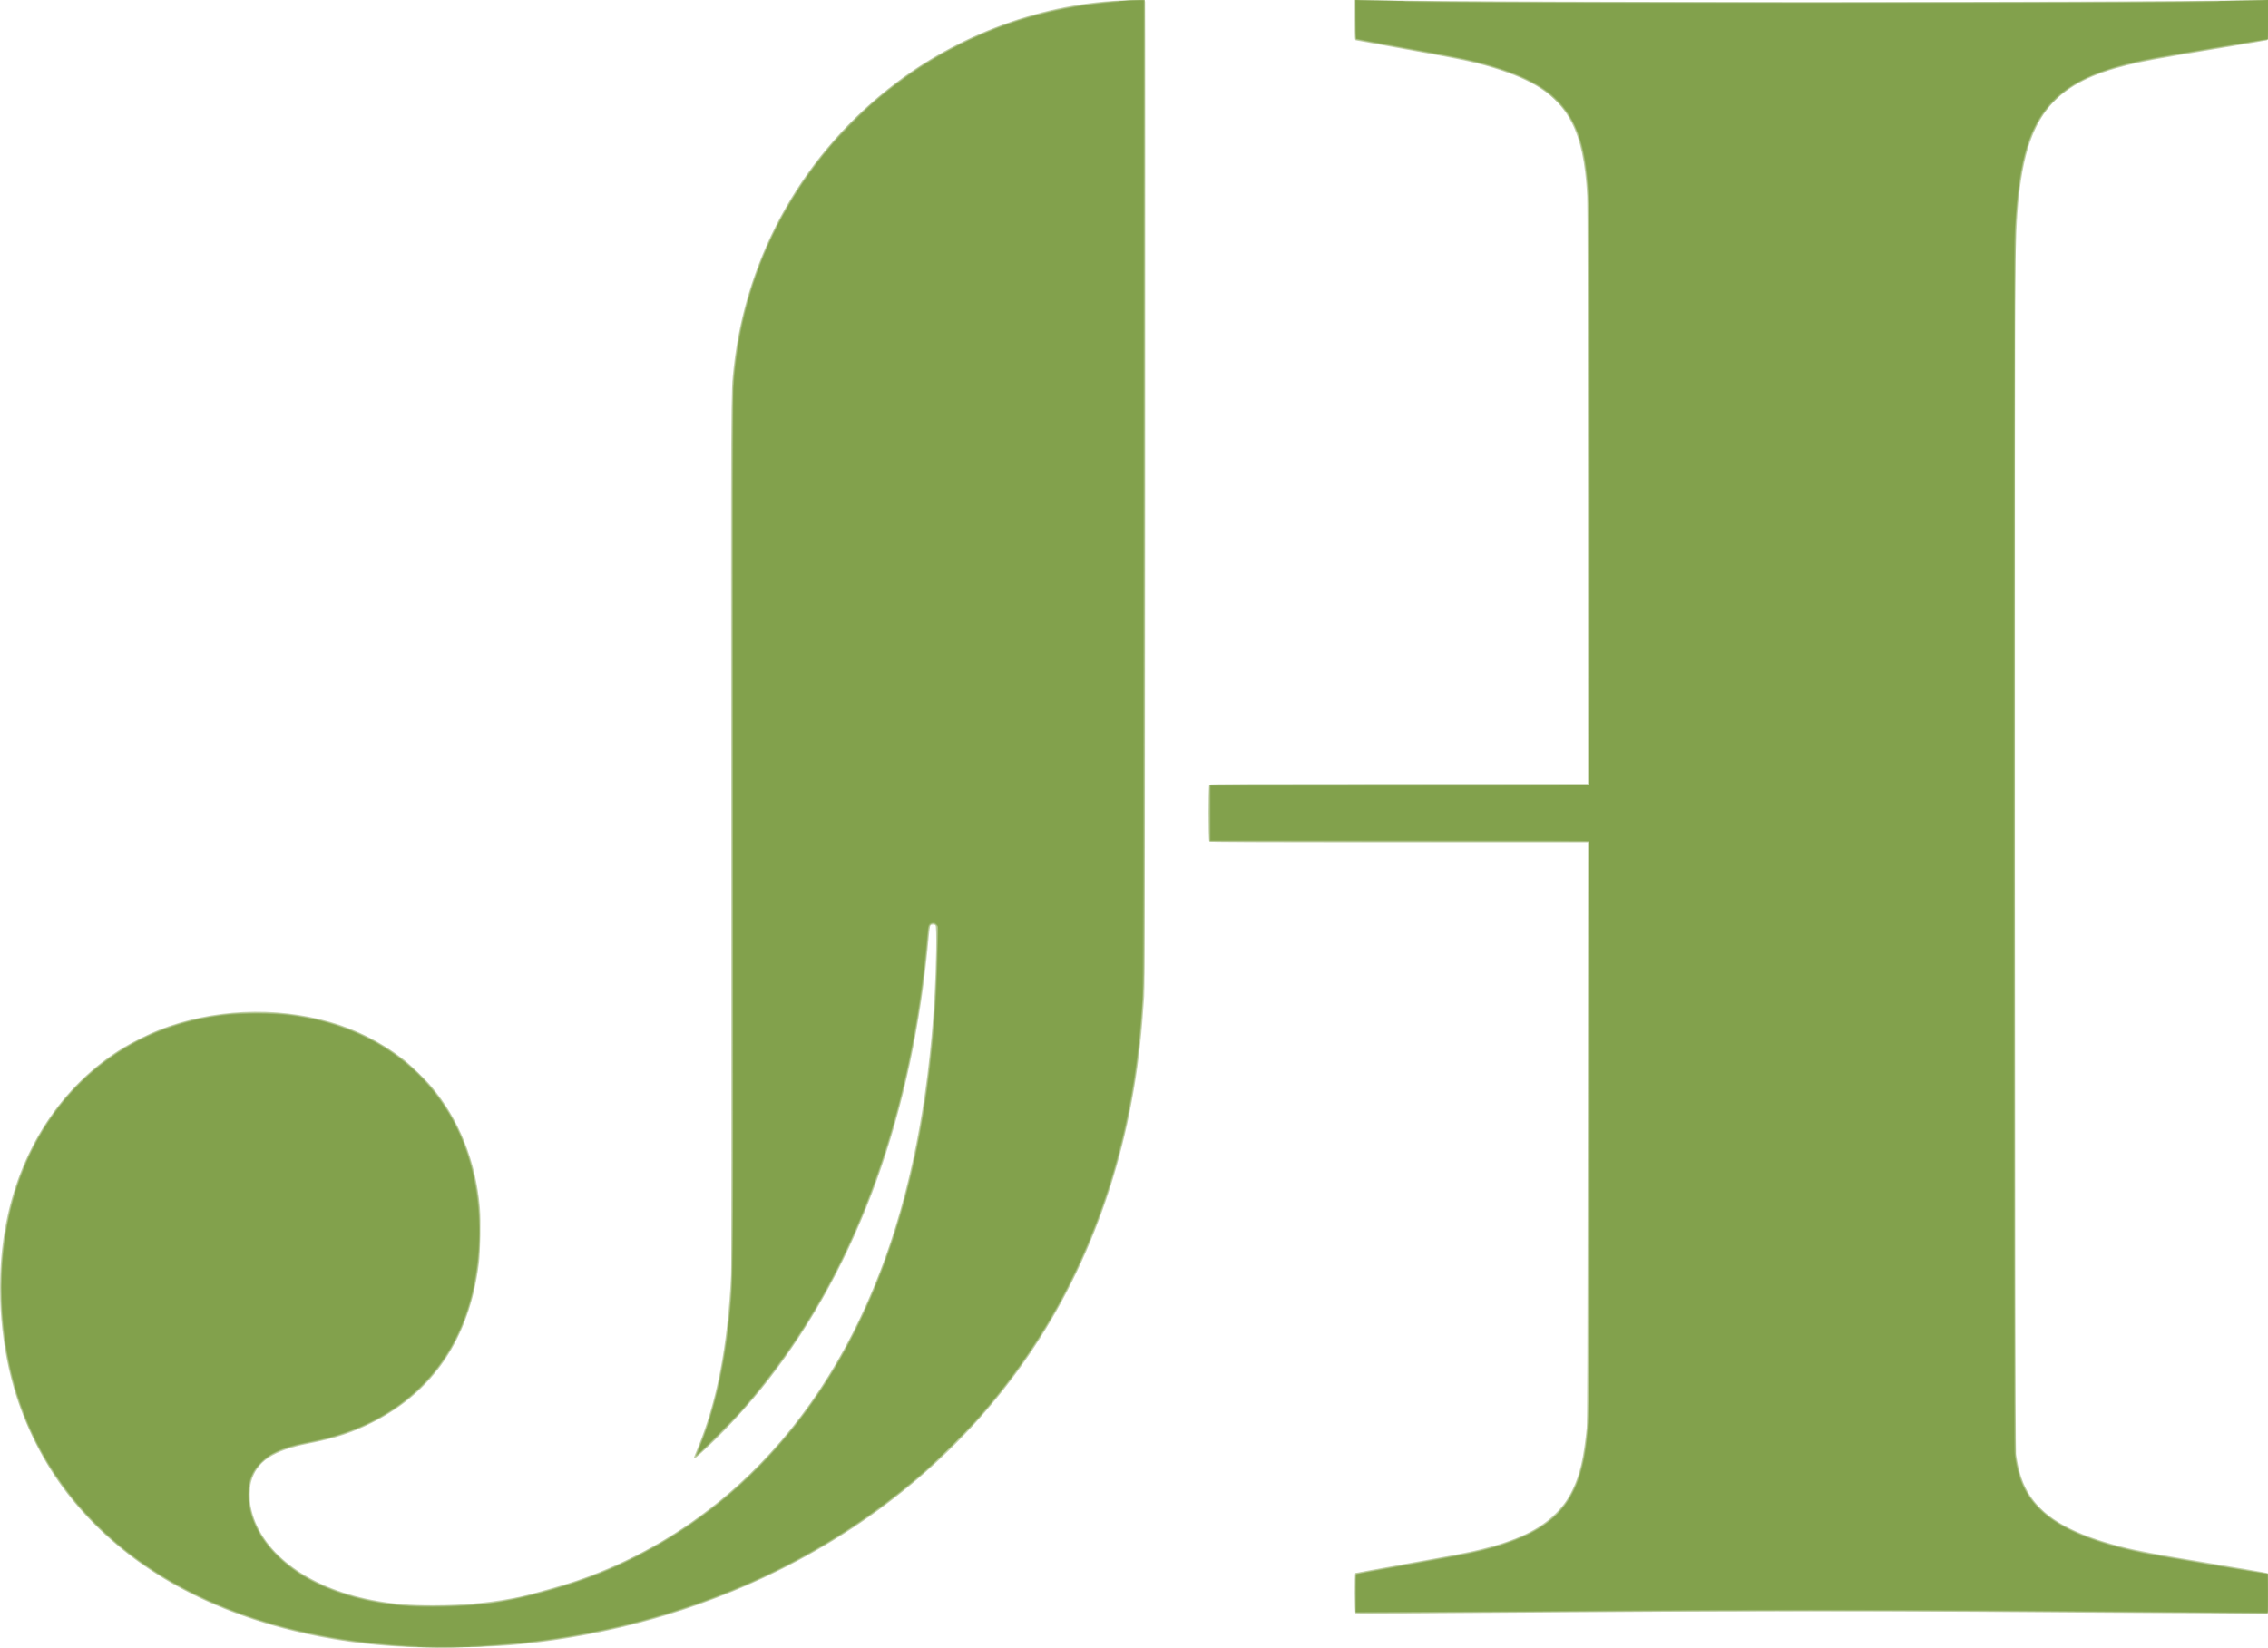
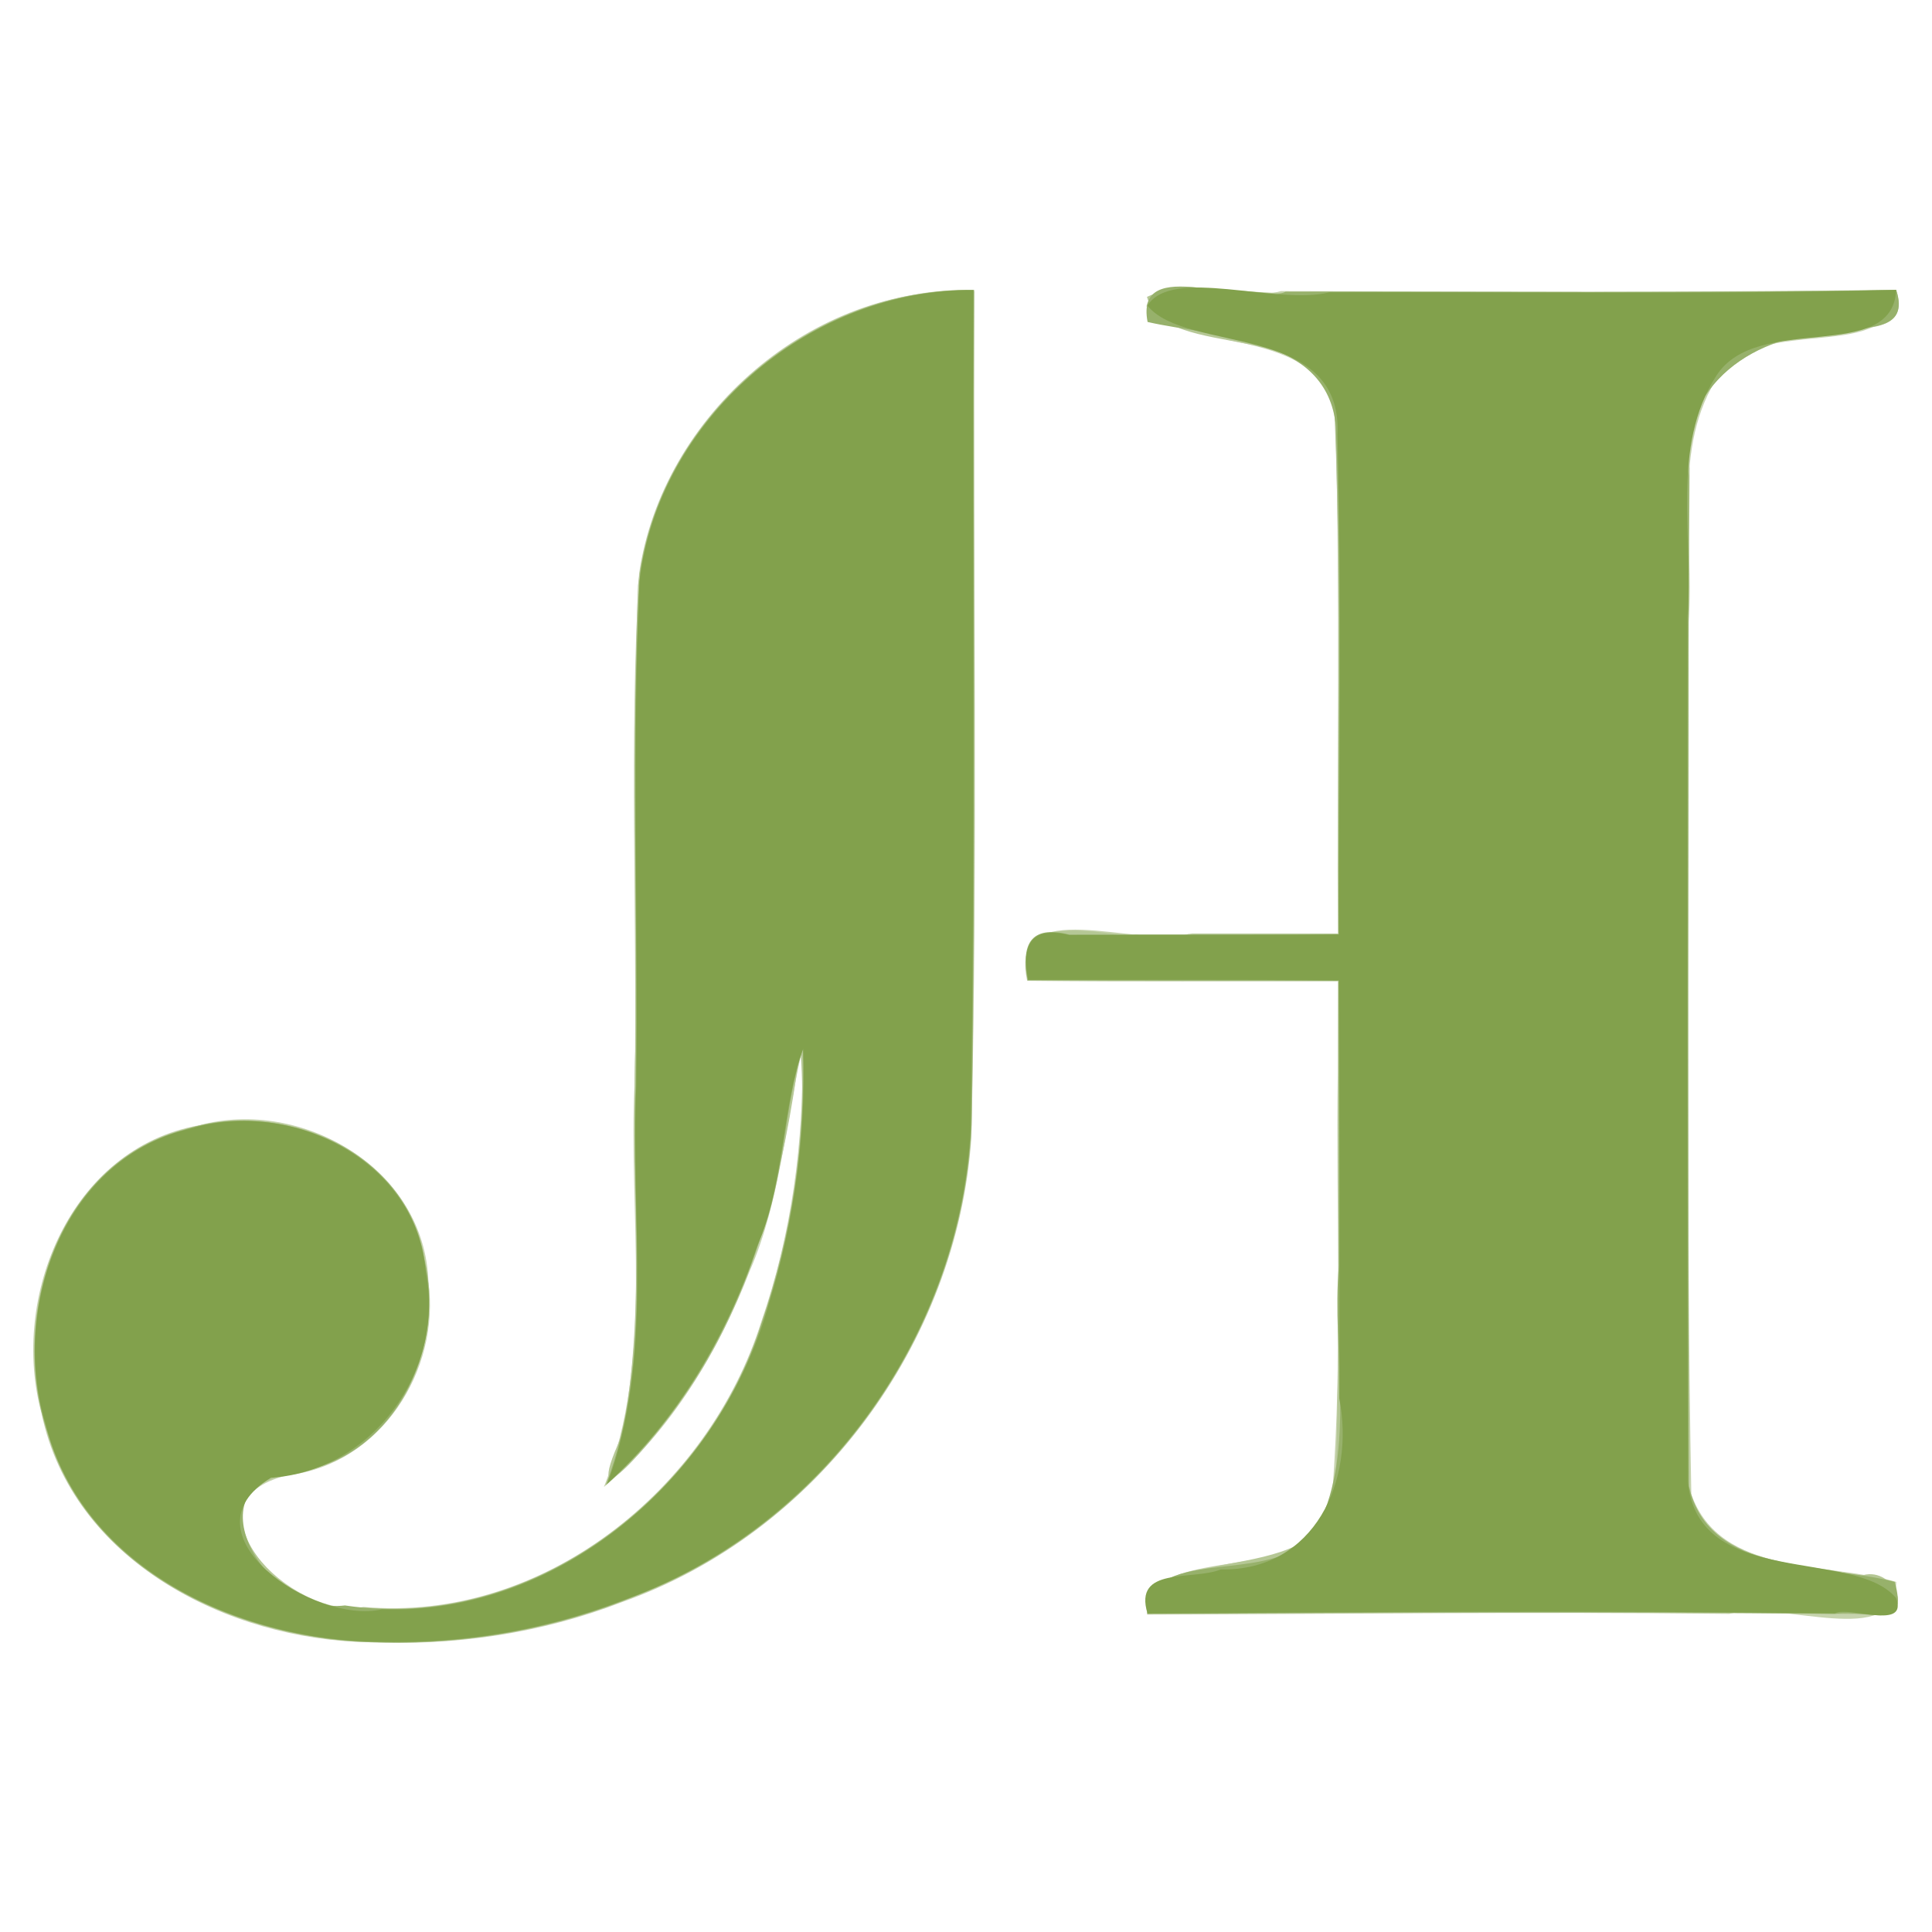
- <svg xmlns="http://www.w3.org/2000/svg" width="76.491mm" height="55.581mm" viewBox="0 0 297.011mm 210.058mm" version="1.2" baseProfile="tiny-ps">
+ <svg xmlns="http://www.w3.org/2000/svg" viewBox="0 0 300 300" version="1.2" baseProfile="tiny-ps">
  <defs id="defs1" />
-   <g id="layer1" transform="translate(47.73746,-20.8812)">
+   <g id="layer1" transform="translate(53.07927,24.1299)">
    <g id="g4">
-       <path d="m 4.08,230.869 c -4.91,-0.207 -9.854,-0.91 -14.549,-2.07 -12.288,-3.035 -22.097,-9.013 -28.691,-17.484 -3.026,-3.888 -5.466,-8.726 -6.869,-13.623 -1.792,-6.251 -2.197,-13.565 -1.107,-19.98 1.716,-10.094 7.236,-18.541 15.271,-23.368 1.096,-0.659 3.226,-1.708 4.407,-2.173 6.765,-2.659 14.757,-3.028 21.792,-1.006 3.343,0.961 6.554,2.589 9.281,4.708 0.963,0.748 2.75,2.47 3.597,3.466 3.562,4.189 5.721,9.583 6.229,15.56 0.13,1.528 0.057,5.57 -0.128,7.046 -1.194,9.56 -5.802,16.421 -13.678,20.366 -2.51,1.257 -4.712,1.977 -8.043,2.63 -4.56,0.894 -6.644,2.299 -7.335,4.944 -0.172,0.66 -0.191,2.232 -0.037,3.044 1.084,5.697 7.042,10.3 15.447,11.935 2.549,0.496 4.695,0.684 7.8,0.684 4.149,1.2e-4 8.086,-0.405 11.472,-1.18 1.462,-0.334 5.35,-1.452 6.847,-1.968 7.605,-2.621 14.498,-6.716 20.585,-12.229 7.726,-6.997 13.789,-16.119 18.056,-27.168 3.791,-9.815 6.146,-21.591 6.918,-34.586 0.26,-4.373 0.341,-9.365 0.155,-9.55 -0.133,-0.133 -0.531,-0.13 -0.642,0.004 -0.048,0.058 -0.13,0.601 -0.184,1.206 -1.998,22.686 -8.901,41.835 -20.457,56.745 -2.258,2.914 -5.075,6.029 -7.651,8.461 -1.474,1.392 -1.868,1.706 -1.868,1.486 0,-0.037 0.212,-0.58 0.471,-1.206 2.451,-5.924 3.823,-13.005 4.274,-22.051 0.061,-1.224 0.071,-18.687 0.032,-56.007 -0.059,-56.844 -0.061,-56.53 0.307,-59.817 1.622,-14.488 9.015,-27.446 20.702,-36.286 8.801,-6.658 19.977,-10.503 30.495,-10.493 1.179,0.001 1.206,0.005 1.252,0.192 0.026,0.105 0.033,28.346 0.016,62.759 -0.023,46.361 -0.057,62.952 -0.13,64.05 -0.054,0.815 -0.158,2.225 -0.23,3.133 -1.281,16.039 -6.206,30.533 -14.499,42.667 -7.951,11.632 -18.917,21.045 -32.063,27.521 -10.206,5.027 -21.161,8.138 -32.809,9.314 -3.605,0.364 -10.061,0.51 -14.435,0.325 z M 125.047,226.59 c -0.133,-0.05 -0.156,-5.065 -0.024,-5.147 0.045,-0.028 2.836,-0.545 6.202,-1.148 6.953,-1.247 8.276,-1.502 9.901,-1.907 4.535,-1.132 7.349,-2.486 9.394,-4.52 1.011,-1.005 1.603,-1.836 2.201,-3.088 0.934,-1.956 1.372,-3.858 1.784,-7.754 0.079,-0.745 0.109,-9.636 0.13,-37.867 l 0.027,-36.894 h -24.072 c -18.61,0 -24.095,-0.023 -24.174,-0.102 -0.146,-0.146 -0.146,-7.101 0,-7.247 0.079,-0.079 5.564,-0.102 24.172,-0.102 h 24.071 l -8.2e-4,-36.767 c -5.2e-4,-23.42 -0.032,-37.289 -0.085,-38.206 -0.254,-4.335 -0.846,-7.12 -1.984,-9.338 -1.591,-3.1 -4.228,-5.055 -8.936,-6.625 -2.916,-0.972 -4.388,-1.296 -12.488,-2.748 -3.26,-0.584 -5.993,-1.083 -6.075,-1.109 -0.137,-0.043 -0.148,-0.243 -0.148,-2.595 v -2.548 l 4,0.059 c 18.224,0.27 90.515,0.27 108.458,2.45e-4 l 3.958,-0.059 v 2.548 c 0,2.353 -0.011,2.552 -0.148,2.594 -0.082,0.025 -3.139,0.544 -6.795,1.152 -7.258,1.209 -9.003,1.531 -11.049,2.043 -8.664,2.165 -12.109,5.875 -13.458,14.492 -0.424,2.711 -0.608,5.317 -0.727,10.303 -0.135,5.653 -0.067,151.253 0.071,152.231 0.341,2.416 0.882,3.988 1.882,5.461 1.917,2.824 5.528,4.823 11.47,6.349 2.206,0.567 4.25,0.948 11.557,2.157 3.702,0.613 6.836,1.154 6.964,1.204 l 0.233,0.09 v 2.521 c 0,2.07 -0.021,2.529 -0.117,2.566 -0.132,0.051 -19.379,-0.053 -37.813,-0.204 -12.781,-0.104 -35.658,-0.068 -53.425,0.085 -12.949,0.112 -24.824,0.168 -24.956,0.118 z" id="path7" fill="#c6d3ad" />
-       <path d="m 6.578,230.909 c -2.644,-0.059 -5.898,-0.299 -8.509,-0.626 -24.489,-3.069 -41.277,-16.728 -44.948,-36.569 -0.834,-4.51 -0.993,-9.822 -0.425,-14.266 1.85,-14.489 11.075,-25.407 24.108,-28.532 5.293,-1.269 11.085,-1.267 16.288,0.005 10.563,2.582 17.927,10.379 19.866,21.034 0.375,2.062 0.435,2.856 0.435,5.757 0,2.897 -0.068,3.852 -0.428,5.996 -1.56,9.288 -7.031,16.143 -15.574,19.512 -1.937,0.764 -3.275,1.139 -5.969,1.673 -3.118,0.618 -4.774,1.354 -6.003,2.668 -0.574,0.614 -1.02,1.42 -1.244,2.247 -0.223,0.823 -0.2,2.508 0.049,3.549 1.377,5.762 7.521,10.227 16.13,11.722 2.423,0.421 4.155,0.555 7.145,0.553 5.553,-0.003 9.396,-0.536 14.631,-2.028 4.631,-1.32 7.455,-2.416 11.329,-4.396 19.221,-9.827 31.818,-29.202 36.312,-55.847 1.178,-6.986 1.911,-15.602 1.914,-22.494 9.35e-4,-2.105 -0.018,-2.186 -0.5,-2.186 -0.445,0 -0.487,0.14 -0.683,2.286 -2.203,24.077 -10.309,44.623 -23.532,59.648 -1.713,1.946 -5.951,6.149 -6.075,6.024 -0.025,-0.025 0.202,-0.667 0.505,-1.426 2.183,-5.476 3.382,-11.274 4.016,-19.415 0.143,-1.844 0.152,-4.946 0.152,-58.547 0,-45.341 0.022,-56.827 0.108,-57.743 0.164,-1.731 0.432,-3.797 0.663,-5.12 2.023,-11.58 7.954,-22.233 16.755,-30.094 7.898,-7.055 17.496,-11.486 27.982,-12.919 1.513,-0.207 3.608,-0.375 5.44,-0.436 l 1.672,-0.056 -0.002,60.487 c -9.8e-4,36.417 -0.034,61.699 -0.083,63.535 -0.232,8.691 -1.29,16.253 -3.313,23.664 -3.439,12.604 -9.27,23.498 -17.718,33.104 -2.071,2.355 -5.653,5.842 -8.306,8.086 -14.205,12.017 -32.928,19.445 -52.705,20.909 -1.922,0.142 -6.452,0.308 -7.705,0.281 -0.442,-0.009 -1.242,-0.027 -1.778,-0.039 z M 125.085,226.51 c -0.064,-0.064 -0.083,-5.026 -0.02,-5.026 0.141,0 13.794,-2.48 14.439,-2.623 10.178,-2.255 13.761,-5.584 14.853,-13.802 0.071,-0.536 0.176,-1.412 0.232,-1.947 0.079,-0.744 0.109,-9.678 0.13,-37.952 l 0.027,-36.978 h -24.04 c -13.222,0 -24.1,-0.023 -24.174,-0.051 -0.119,-0.046 -0.134,-0.441 -0.134,-3.589 0,-3.148 0.015,-3.544 0.134,-3.589 0.074,-0.028 10.952,-0.051 24.174,-0.051 h 24.04 l -0.027,-37.782 c -0.021,-28.67 -0.052,-38.017 -0.129,-38.756 -0.461,-4.406 -1.161,-6.87 -2.563,-9.017 -0.574,-0.88 -2.187,-2.482 -3.127,-3.108 -2.289,-1.523 -5.251,-2.649 -9.651,-3.667 -0.722,-0.167 -4.17,-0.817 -7.662,-1.444 -3.493,-0.627 -6.398,-1.157 -6.456,-1.178 -0.081,-0.029 -0.106,-0.617 -0.106,-2.55 v -2.512 l 2.223,0.055 c 14.702,0.364 97.187,0.364 111.888,-3.5e-5 l 2.224,-0.055 -0.022,2.527 -0.022,2.527 -6.943,1.158 c -8.067,1.346 -8.746,1.471 -10.972,2.03 -4.526,1.135 -7.242,2.493 -9.38,4.691 -2.692,2.767 -4.034,6.667 -4.618,13.428 -0.352,4.071 -0.345,2.259 -0.345,81.866 0,72.783 0.007,76.293 0.152,77.351 0.292,2.136 0.914,3.923 1.843,5.291 0.486,0.715 1.582,1.849 2.367,2.448 2.634,2.009 6.739,3.547 12.529,4.693 0.815,0.161 4.615,0.816 8.445,1.455 l 6.964,1.162 v 2.529 2.529 l -5.779,-0.046 c -43.891,-0.348 -60.842,-0.348 -104.759,-8.2e-4 -3.123,0.025 -5.704,0.018 -5.736,-0.014 z" id="path6" fill="#b5c795" />
-       <path d="m 5.985,230.882 c -3.834,-0.156 -8.067,-0.594 -11.515,-1.193 -22.034,-3.822 -37.134,-16.594 -41.028,-34.704 -1.89,-8.788 -1.192,-18.026 1.923,-25.434 4.355,-10.359 13.051,-17.323 23.798,-19.057 2.308,-0.372 3.041,-0.426 5.825,-0.424 2.859,0.002 3.985,0.095 6.265,0.515 6.413,1.181 11.913,4.235 15.784,8.763 5.043,5.898 7.203,13.997 6.095,22.851 -1.135,9.067 -5.6,15.809 -13.089,19.764 -2.421,1.278 -5.375,2.271 -8.452,2.839 -2.072,0.383 -3.699,0.923 -4.892,1.625 -0.264,0.156 -0.788,0.588 -1.162,0.96 -1.126,1.119 -1.561,2.24 -1.564,4.033 -0.006,3.729 2.35,7.373 6.522,10.087 2.633,1.713 6.19,3.013 9.991,3.653 2.486,0.418 3.708,0.506 7.023,0.504 5.805,-0.003 9.299,-0.484 14.692,-2.023 2.666,-0.761 4.458,-1.363 6.454,-2.168 12.464,-5.03 22.799,-14.084 30.091,-26.363 6.623,-11.151 10.763,-24.971 12.302,-41.063 0.38,-3.977 0.583,-7.623 0.689,-12.428 l 0.058,-2.606 -0.196,-0.209 c -0.246,-0.261 -0.54,-0.267 -0.793,-0.014 -0.162,0.162 -0.205,0.321 -0.253,0.953 -0.738,9.581 -2.789,19.972 -5.655,28.655 -4.144,12.554 -9.927,22.939 -17.845,32.046 -1.552,1.785 -5.943,6.156 -6.063,6.036 -0.023,-0.023 0.092,-0.352 0.254,-0.732 2.121,-4.956 3.581,-11.69 4.15,-19.146 0.299,-3.915 0.305,-5.457 0.248,-60.41 -0.059,-56.82 -0.066,-55.397 0.308,-58.716 1.607,-14.265 9.098,-27.317 20.663,-35.999 2.671,-2.006 4.827,-3.34 7.91,-4.895 5.885,-2.97 11.682,-4.659 18.457,-5.379 1.653,-0.176 3.261,-0.283 4.318,-0.289 l 0.847,-0.004 -0.017,61.447 c -0.012,42.693 -0.045,62.196 -0.109,63.902 -0.44,11.656 -2.56,22.068 -6.481,31.835 -3.497,8.711 -8.146,16.272 -14.42,23.453 -1.231,1.408 -5.733,5.889 -7.167,7.132 -10.54,9.138 -22.71,15.47 -36.737,19.115 -5.506,1.431 -11.856,2.464 -17.407,2.832 -0.768,0.051 -1.797,0.129 -2.286,0.173 -1.241,0.112 -5.658,0.162 -7.535,0.086 z M 231.876,226.474 c -5.146,-0.034 -14.88,-0.11 -21.632,-0.17 -15.692,-0.139 -38.894,-0.139 -54.314,4.4e-4 -6.636,0.06 -16.294,0.114 -21.463,0.121 l -9.398,0.012 -0.022,-2.38 c -0.017,-1.84 0.002,-2.4 0.085,-2.465 0.059,-0.047 2.603,-0.531 5.653,-1.076 9.339,-1.669 10.521,-1.919 13.166,-2.795 7.017,-2.324 9.777,-5.892 10.579,-13.678 0.293,-2.844 0.309,-5.154 0.283,-40.767 l -0.025,-35.137 -24.151,-0.021 -24.151,-0.021 v -3.556 -3.556 l 24.151,-0.021 24.151,-0.021 0.026,-35.899 c 0.018,-24.622 -0.003,-36.623 -0.066,-38.203 -0.283,-7.14 -1.416,-10.665 -4.313,-13.423 -2.303,-2.191 -5.93,-3.738 -11.86,-5.059 -0.442,-0.098 -3.631,-0.687 -7.085,-1.309 -3.455,-0.621 -6.322,-1.155 -6.371,-1.185 -0.06,-0.037 -0.09,-0.866 -0.09,-2.511 v -2.455 l 2.942,0.049 c 1.618,0.027 5.152,0.096 7.853,0.153 6.971,0.148 87.771,0.148 94.742,0 2.701,-0.057 6.235,-0.126 7.853,-0.153 l 2.942,-0.049 v 2.489 2.489 l -6.498,1.08 c -7.492,1.245 -9.102,1.537 -11.028,2.002 -4.669,1.126 -7.485,2.488 -9.701,4.692 -3.136,3.12 -4.429,7.31 -4.965,16.088 -0.165,2.699 -0.16,155.662 0.005,156.887 0.159,1.18 0.526,2.571 0.917,3.473 1.846,4.265 6.521,6.929 15.352,8.749 1.649,0.34 15.244,2.642 15.684,2.655 l 0.233,0.007 v 2.527 c 0,1.39 -0.029,2.521 -0.064,2.513 -0.035,-0.008 -4.274,-0.042 -9.419,-0.076 z" id="path5" fill="#97b16b" />
-       <path d="m 5.477,230.804 c 0.249,-0.034 -0.131,-0.074 -1.101,-0.114 -2.821,-0.119 -6.02,-0.453 -9.102,-0.952 -21.584,-3.491 -36.72,-15.543 -41.308,-32.892 -1.443,-5.456 -1.853,-11.674 -1.142,-17.314 1.696,-13.448 9.72,-23.845 21.401,-27.728 3.318,-1.103 6.164,-1.584 9.873,-1.669 5.75,-0.132 10.652,0.917 15.239,3.262 4.464,2.282 8.113,5.813 10.573,10.234 3.182,5.717 4.206,13.311 2.794,20.727 -1.469,7.718 -5.668,13.652 -12.224,17.277 -2.55,1.41 -5.313,2.378 -8.678,3.041 -2.487,0.49 -3.403,0.774 -4.741,1.468 -1.066,0.553 -2.174,1.641 -2.617,2.57 -0.401,0.84 -0.555,1.588 -0.557,2.705 -0.007,4.189 3.059,8.389 8.052,11.029 4.468,2.363 10.122,3.49 16.67,3.321 5.331,-0.137 8.663,-0.639 13.612,-2.051 4.473,-1.276 7.386,-2.4 11.068,-4.269 12.249,-6.217 21.874,-16.281 28.447,-29.744 5.691,-11.656 8.964,-25.54 9.862,-41.841 0.1,-1.817 0.254,-6.643 0.255,-8.026 9.81e-4,-0.87 -0.009,-0.925 -0.217,-1.132 -0.181,-0.181 -0.27,-0.209 -0.523,-0.168 -0.5,0.081 -0.54,0.174 -0.665,1.551 -0.991,10.903 -2.866,20.116 -5.951,29.25 -4.075,12.063 -9.907,22.361 -17.733,31.315 -0.948,1.084 -5.416,5.588 -5.544,5.588 -0.045,0 0.122,-0.515 0.371,-1.144 1.916,-4.84 3.159,-10.476 3.756,-17.017 0.405,-4.443 0.39,-1.845 0.358,-60.748 -0.022,-40.799 -0.004,-55.88 0.066,-56.938 0.776,-11.616 4.843,-21.812 12.248,-30.7 1.205,-1.446 4.331,-4.625 5.708,-5.804 7.596,-6.506 16.198,-10.541 25.95,-12.174 1.205,-0.202 3.379,-0.455 4.487,-0.524 0.579,-0.036 0.925,-0.086 0.804,-0.117 -0.116,-0.03 0.525,-0.083 1.426,-0.118 0.901,-0.035 1.644,-0.051 1.651,-0.036 0.007,0.015 -0.008,28.431 -0.034,63.146 -0.035,46.751 -0.073,63.448 -0.145,64.389 -0.234,3.026 -0.288,3.642 -0.448,5.165 -2.757,26.231 -15.423,47.756 -36.323,61.726 -12.308,8.227 -27.167,13.443 -42.666,14.978 -1.739,0.172 -4.754,0.38 -5.757,0.397 -0.646,0.011 -0.729,0.025 -0.423,0.073 0.21,0.033 -1.314,0.059 -3.387,0.059 -2.072,0 -3.596,-0.024 -3.387,-0.052 z M 231.833,226.389 c -5.169,-0.034 -14.884,-0.111 -21.59,-0.171 -14.584,-0.131 -40.76,-0.133 -53.721,-0.004 -5.146,0.051 -14.319,0.119 -20.385,0.15 l -11.029,0.058 0.022,-2.405 0.022,-2.405 5.292,-0.949 c 2.91,-0.522 6.149,-1.108 7.197,-1.302 9.487,-1.756 13.817,-4.405 15.773,-9.646 0.809,-2.169 1.237,-4.86 1.413,-8.89 0.13,-2.971 0.115,-72.581 -0.016,-72.712 -0.079,-0.079 -5.564,-0.102 -24.172,-0.102 H 106.569 v -3.471 -3.471 h 24.071 c 18.609,0 24.094,-0.023 24.172,-0.102 0.129,-0.129 0.145,-71.558 0.017,-74.363 -0.215,-4.709 -0.734,-7.455 -1.858,-9.829 -1.609,-3.398 -4.349,-5.484 -9.396,-7.151 -2.862,-0.946 -4.3,-1.261 -12.312,-2.7 -3.345,-0.601 -6.096,-1.106 -6.113,-1.123 -0.017,-0.017 -0.042,-1.13 -0.056,-2.473 l -0.025,-2.442 0.677,0.053 c 0.373,0.029 1.973,0.06 3.556,0.07 1.618,0.01 2.489,0.038 1.99,0.064 -2.485,0.131 17.93,0.216 51.901,0.216 33.97,0 54.386,-0.085 51.901,-0.216 -0.507,-0.027 0.315,-0.054 1.913,-0.064 1.541,-0.009 3.151,-0.041 3.577,-0.072 l 0.775,-0.055 v 2.519 c 0,2.151 -0.018,2.513 -0.121,2.473 -0.134,-0.052 -13.379,2.145 -15.457,2.564 -6.113,1.231 -10.091,3.101 -12.371,5.815 -2.85,3.392 -4.037,8.068 -4.391,17.304 -0.123,3.207 -0.119,153.136 0.004,154.396 0.319,3.264 1.318,5.539 3.269,7.438 2.499,2.433 6.737,4.218 13.16,5.544 1.687,0.348 15.468,2.645 15.689,2.614 0.176,-0.024 0.177,-0.005 0.199,2.452 0.012,1.362 -0.007,2.47 -0.042,2.462 -0.036,-0.008 -4.294,-0.042 -9.463,-0.076 z" id="path4" fill="#82a14c" />
+       <path d="m 4.08,230.869 c -21.77,-0.361 -46.008,-12.658 -50.716,-35.567 -4.932,-18.136 4.58,-41.15 24.447,-44.694 16.081,-4.354 35.126,6.849 35.629,24.292 1.914,13.826 -7.496,28.394 -21.849,30.041 -17.241,4.158 0.523,22.495 11.767,20.451 27.923,2.478 53.57,-18.296 61.763,-44.252 4.709,-13.528 6.643,-27.985 6.379,-42.274 -2.489,10.368 -3.411,23.541 -8.125,34.266 -4.926,12.662 -12.189,24.825 -22.677,33.636 7.99,-20.11 3.673,-42.176 4.791,-63.211 0.366,-26.18 -0.877,-52.444 0.664,-78.568 3.535,-24.666 27.024,-45.083 52.077,-43.89 -0.221,43.808 0.549,87.657 -0.475,131.441 -2.188,31.929 -23.921,61.372 -54.226,72.099 -12.524,4.86 -26.051,6.848 -39.45,6.229 z M 125.047,226.59 c 0.332,-12.663 27.213,-2.595 28.761,-18.959 1.642,-21.678 0.523,-43.556 0.844,-65.327 0.003,-4.679 0.007,-9.358 0.01,-14.038 -16.082,-0.039 -32.166,0.096 -48.246,-0.102 -2.953,-13.854 17.287,-4.808 25.601,-7.349 7.547,0 15.095,0 22.642,0 -0.148,-25.981 0.358,-51.987 -0.343,-77.948 0.355,-17.211 -23.568,-11.629 -29.375,-19.438 1.541,-6.235 14.865,-0.57 20.89,-2.358 31.842,0.076 63.687,0.192 95.527,-0.19 -0.229,11.857 -21.114,3.524 -27.464,13.163 -7.527,11.188 -3.784,25.646 -4.771,38.351 0.167,45.164 -0.425,90.393 0.426,135.514 4.522,12.77 21.155,10.455 31.809,13.595 0.159,10.695 -17.915,2.727 -25.925,4.974 -30.129,-0.363 -60.258,0.026 -90.386,0.112 z" id="path7" fill="#c6d3ad" />
+       <path d="m 6.578,230.909 c -21.77,0.122 -46.632,-10.873 -52.616,-33.549 -5.645,-18.197 2.701,-42.077 22.842,-46.445 15.137,-4.362 33.922,4.482 36.155,21.039 3.068,13.876 -4.978,30.036 -19.739,32.56 -19.461,2.765 -2.069,23.429 10.496,21 28.356,2.291 54.147,-19.241 61.96,-45.735 4.167,-13.122 6.683,-27.65 5.511,-41.099 -2.51,18.787 -6.967,38.614 -18.395,54.494 -3.651,5.352 -16.292,20.888 -9.328,5.635 3.932,-19.688 1.372,-39.95 2.104,-59.897 0.253,-24.032 -0.5,-48.115 0.415,-72.117 2.726,-25.557 26.521,-46.442 52.206,-45.912 -0.177,43.446 0.426,86.913 -0.415,130.343 -1.679,32.015 -23.091,61.82 -53.269,72.944 -12.017,4.77 -25.005,7.031 -37.925,6.74 z M 125.085,226.51 c 1.006,-12.428 30.183,-2.611 29.273,-21.451 0.704,-25.599 0.229,-51.254 0.39,-76.877 -16.071,-0.014 -32.143,0.038 -48.214,-0.051 -3.274,-13.76 17.143,-4.436 24.888,-7.23 7.775,0 15.55,0 23.326,0 -0.234,-26.498 0.495,-53.053 -0.554,-79.504 -0.413,-17.029 -26.39,-8.863 -29.167,-19.427 5.873,-2.9 17.889,0.245 25.745,-0.815 30.196,0.042 60.396,0.221 90.589,-0.268 2.167,6.832 -5.177,5.534 -9.684,6.663 -11.875,0.132 -23.993,7.803 -22.39,21.119 -0.41,52.593 -0.278,105.202 -0.077,157.796 2.002,12.244 17.047,12.106 26.594,14.122 4.87,-1.798 8.426,5.7 3.412,5.967 -38.044,-0.418 -76.088,-0.288 -114.131,-0.043 z" id="path6" fill="#b5c795" />
+       <path d="M 5.985,230.882 C -15.256,230.69 -39.327,220.245 -45.698,198.318 c -5.941,-17.809 1.405,-41.533 20.931,-46.932 15.1,-5.043 34.698,3.047 37.509,19.747 3.385,13.757 -4.12,30.307 -18.873,33.166 -18.011,0.647 -6.345,22.48 6.616,20.862 28.67,4.292 56.209,-16.897 64.658,-43.7 4.776,-13.59 6.843,-28.398 6.456,-42.656 -2.877,8.096 -2.843,20.407 -6.701,29.594 -4.711,14.356 -12.523,27.993 -23.909,38.081 7.557,-19.808 3.752,-41.393 4.67,-62.075 0.415,-26.517 -0.934,-53.129 0.66,-79.589 3.629,-24.699 26.908,-44.296 51.825,-43.907 -0.154,43.22 0.322,86.455 -0.37,129.663 -1.472,31.718 -22.175,61.519 -51.947,73.013 -12.569,5.195 -26.256,7.633 -39.842,7.298 z M 231.876,226.474 c -35.602,-0.462 -71.205,-0.18 -106.807,-0.037 0.226,-11.436 20.922,-3.381 26.501,-13.507 6.024,-12.433 2.082,-27.101 3.249,-40.488 -0.009,-14.768 -0.021,-29.535 -0.032,-44.303 -16.101,-0.014 -32.202,-0.028 -48.302,-0.043 -1.029,-5.541 0.409,-8.618 6.428,-7.117 13.958,-0.012 27.916,-0.025 41.874,-0.037 -0.188,-26.272 0.548,-52.581 -0.426,-78.824 -1.32,-14.25 -18.73,-13.836 -29.244,-16.253 -2.038,-10.704 15.309,-1.99 21.439,-4.697 31.6,-0.019 63.205,0.271 94.802,-0.27 2.137,6.527 -4.634,5.502 -9.044,6.482 -12.58,0.032 -25.144,8.31 -23.148,22.357 -0.179,52.295 -0.181,104.592 0.005,156.887 3.041,13.941 21.214,12.036 31.953,14.877 2.272,7.838 -3.888,4.263 -9.249,4.971 z" id="path5" fill="#97b16b" />
+       <path d="M 5.477,230.804 C -16.044,230.542 -40.439,219.365 -46.034,196.846 c -5.42,-17.96 2.944,-41.35 22.68,-45.756 15.569,-4.638 35.017,4.994 36.385,22.267 3.069,15.314 -8.284,30.934 -24.029,31.977 -14.26,8.622 6.642,22.862 17.195,20.44 28.206,0.94 52.904,-21.205 60.169,-47.652 3.902,-12.702 5.733,-26.159 5.272,-39.413 -3.166,8.341 -2.962,21.147 -7.14,30.633 -4.671,13.902 -12.389,26.97 -23.276,36.903 7.346,-19.73 3.556,-41.148 4.494,-61.699 0.312,-26.137 -0.681,-52.341 0.502,-78.438 3.005,-25.221 26.549,-45.401 51.829,-45.183 -0.219,43.557 0.364,87.142 -0.431,130.681 -1.806,32.139 -23.553,61.919 -53.978,72.758 -12.117,4.67 -25.196,6.808 -38.161,6.442 z M 231.833,226.389 c -35.574,-0.426 -71.151,-0.251 -106.725,0.034 -2.251,-7.386 6.979,-5.07 11.376,-6.849 14.559,0.249 20.899,-13.779 18.402,-26.55 0.029,-21.636 0.093,-43.274 -0.074,-64.909 -16.079,-0.198 -32.162,-0.063 -48.243,-0.102 -1.07,-5.527 0.517,-8.397 6.428,-6.943 13.938,-0.036 27.879,0.095 41.815,-0.102 0.022,-25.847 0.413,-51.717 -0.206,-77.551 C 155.486,25.757 131.182,30.838 125.094,23.329 c 3.801,-6.13 20.061,0.011 28.251,-2.067 29.336,-0.097 58.687,0.368 88.013,-0.378 -0.547,11.639 -21.6,3.313 -27.95,13.371 -7.071,11.03 -3.491,25.01 -4.453,37.379 -0.023,44.774 -0.085,89.548 0.067,134.321 1.5,16.701 25.736,10.214 32.317,18.049 1.941,5.117 -7.333,1.194 -9.505,2.386 z" id="path4" fill="#82a14c" />
    </g>
  </g>
</svg>
